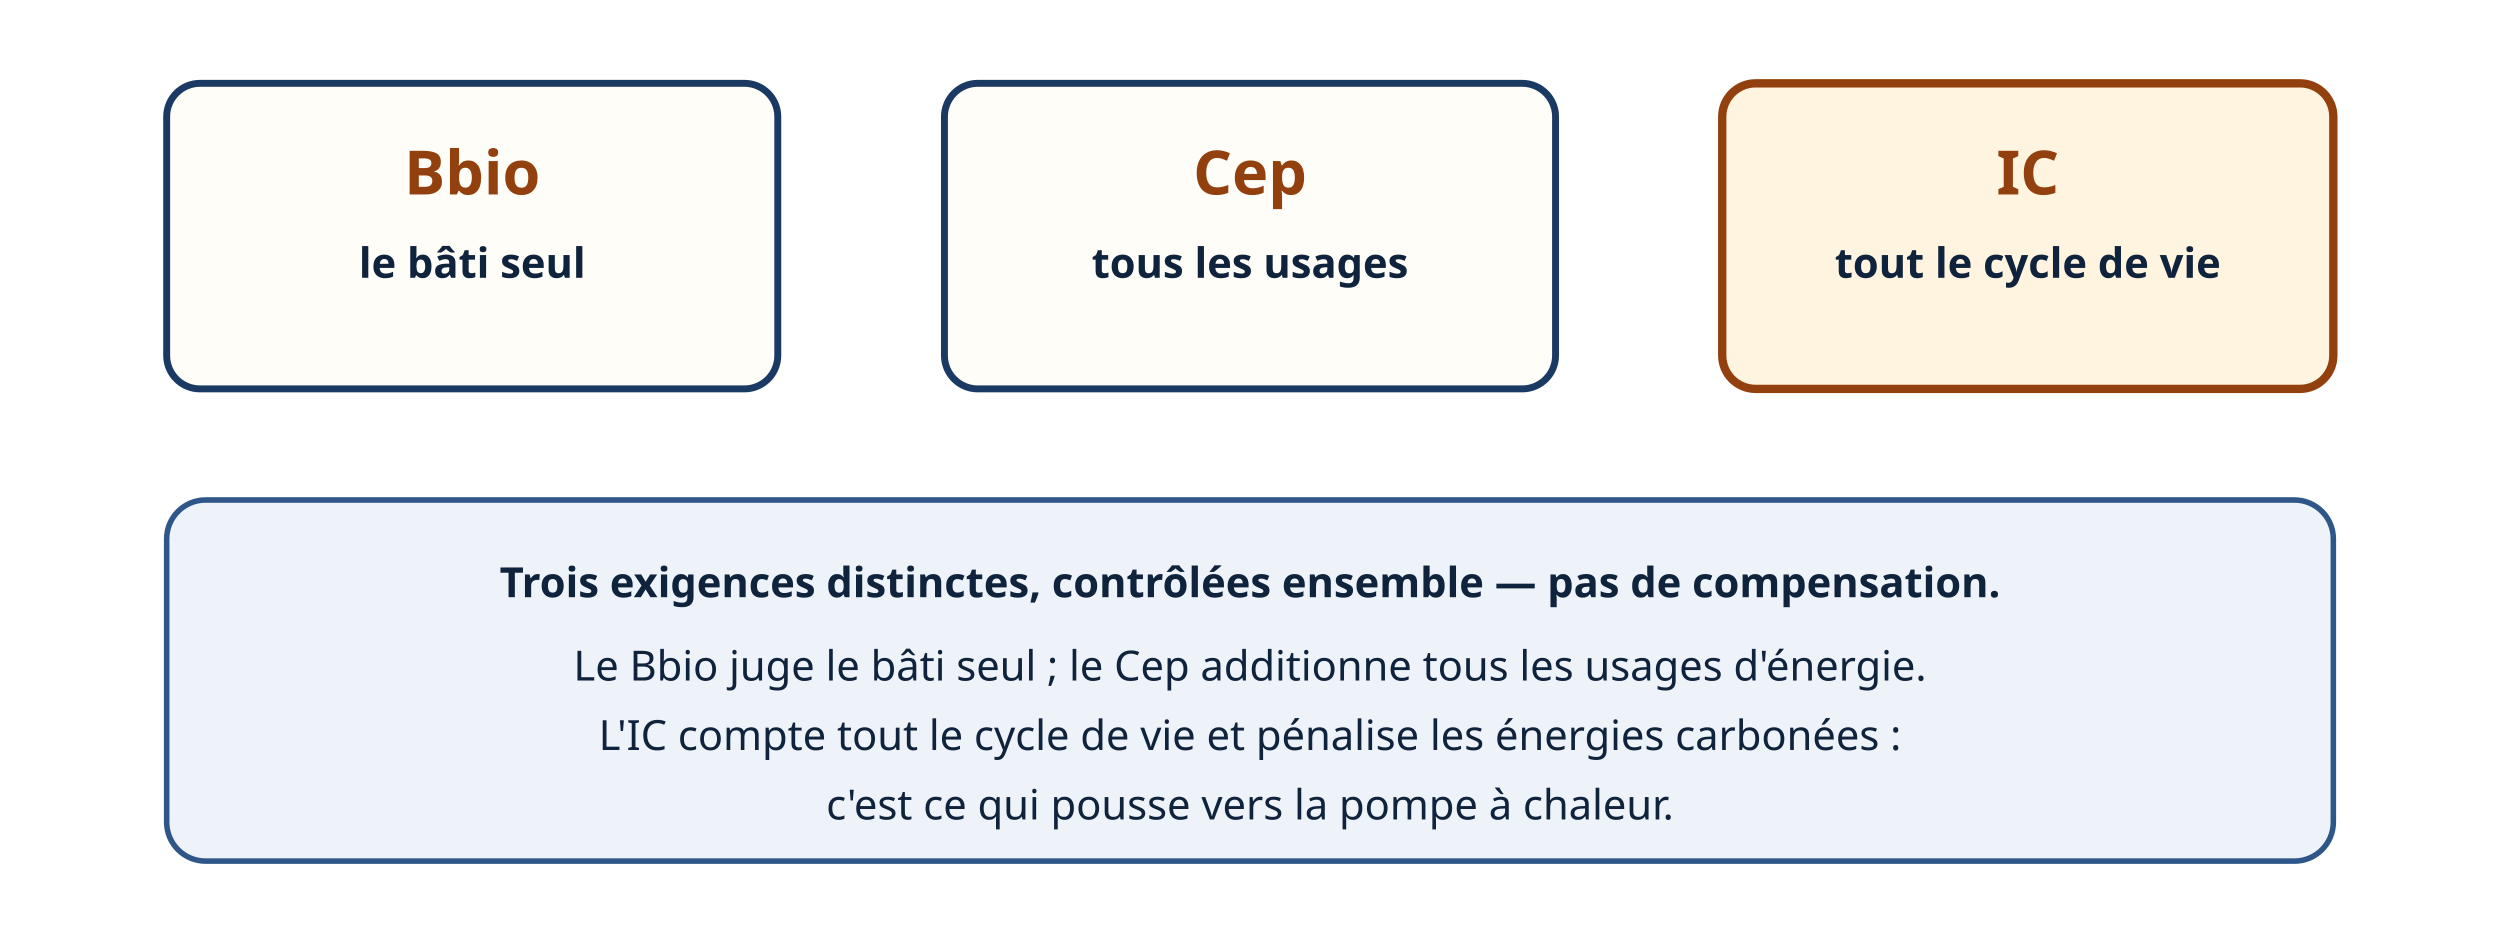
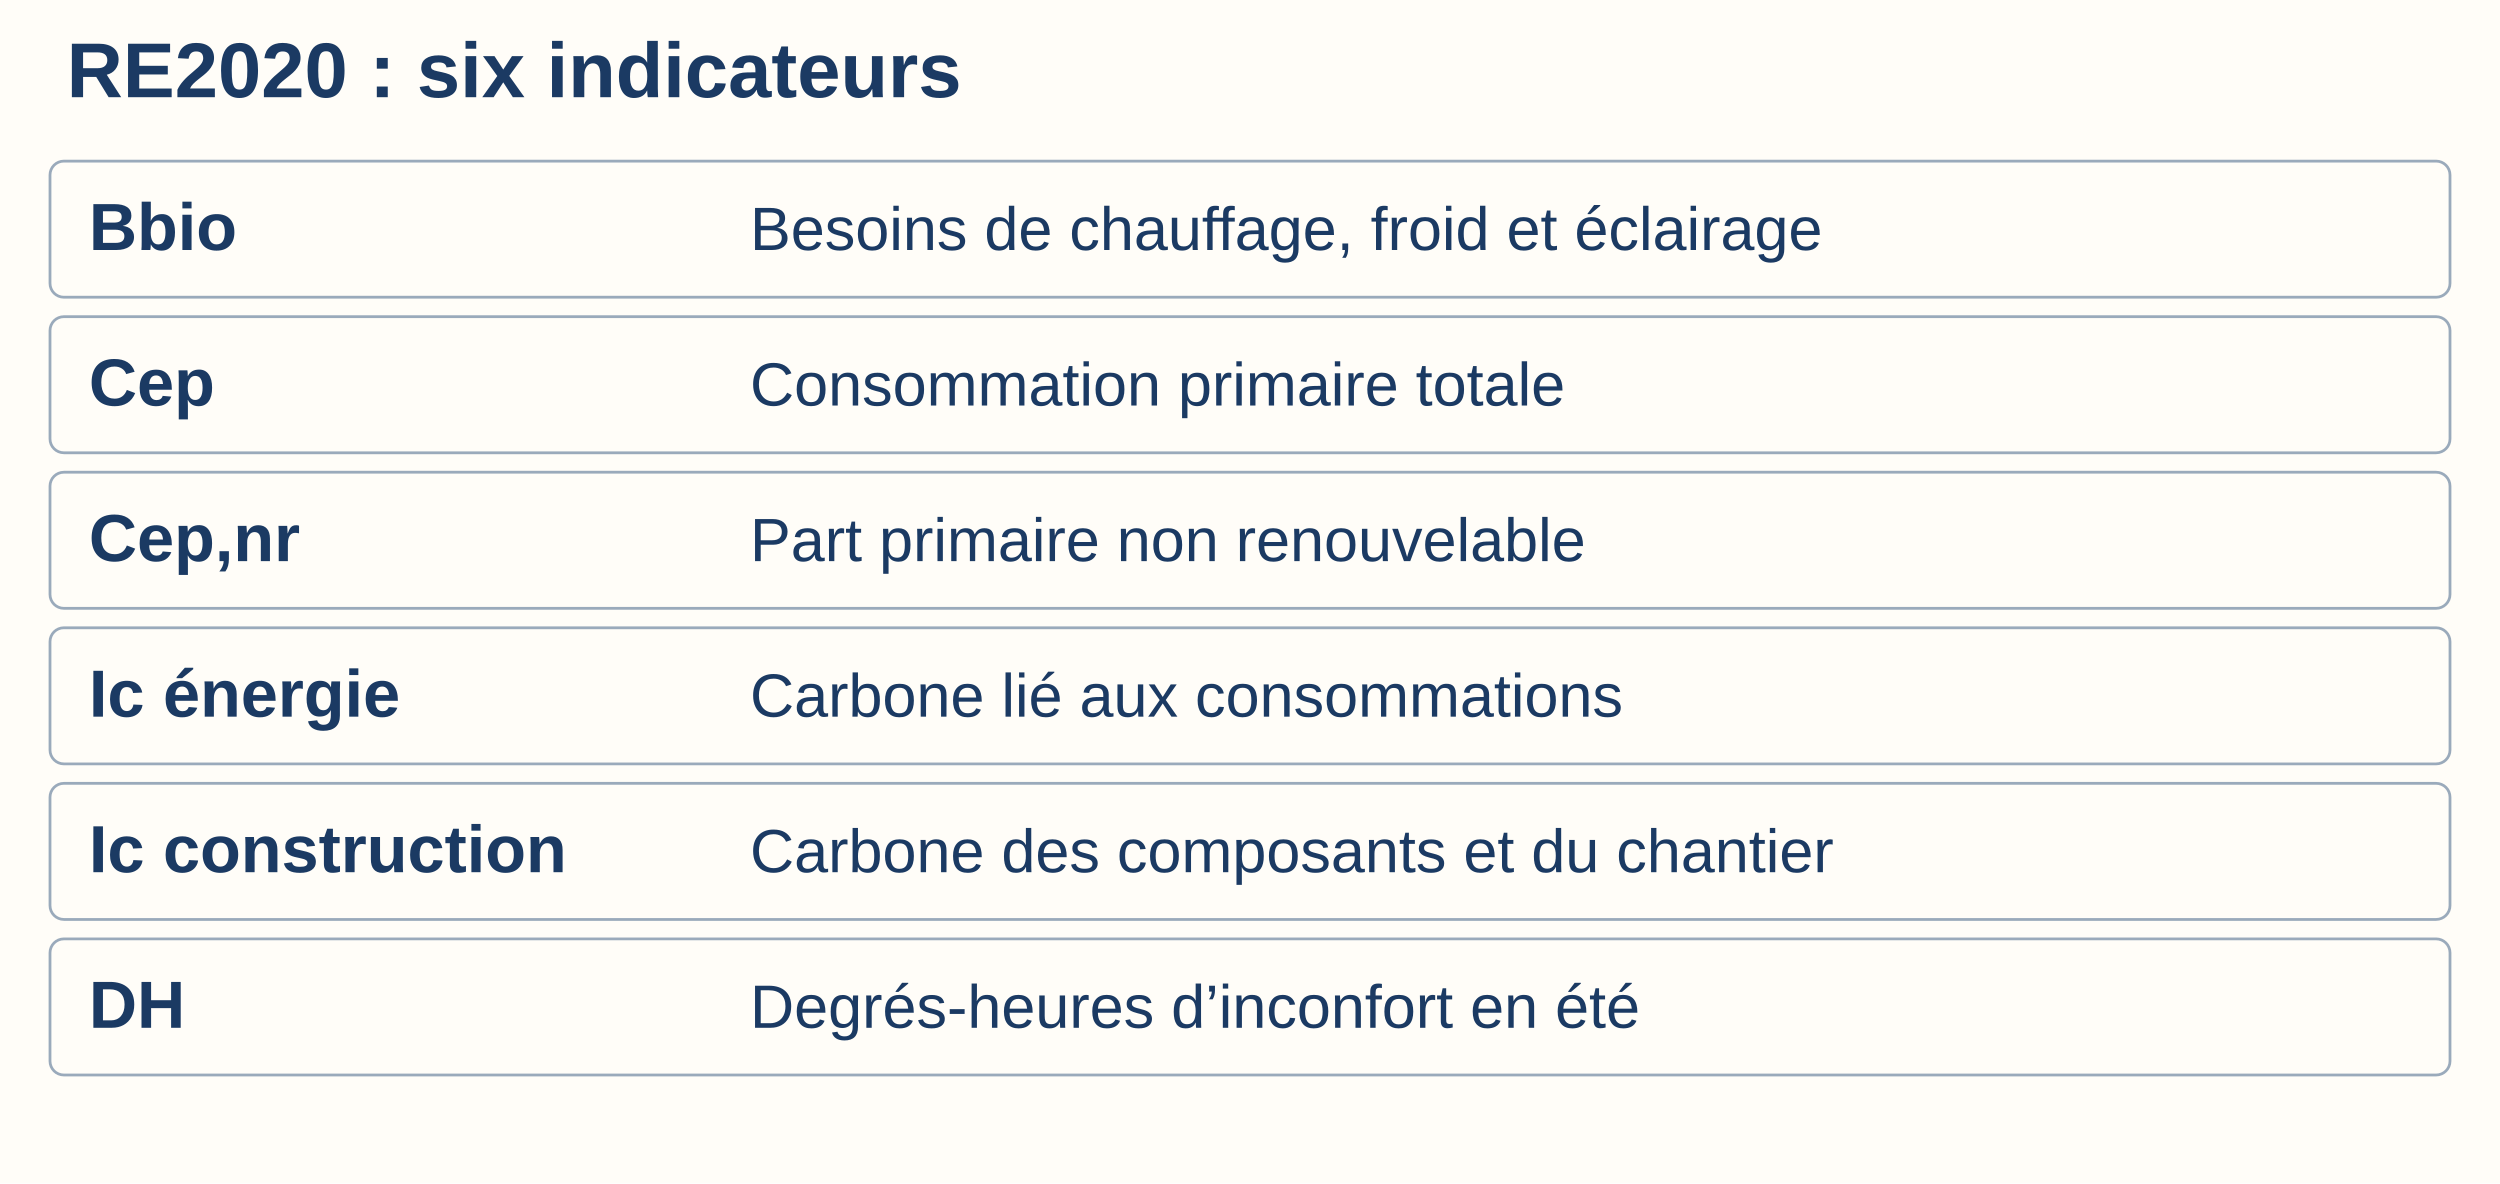
- <svg xmlns="http://www.w3.org/2000/svg" viewBox="0 0 900 340" role="img" aria-labelledby="t-br" aria-describedby="d-br" font-family="Calibri, 'Segoe UI', sans-serif">
-   <style>
-     .sig { font-family:'Trebuchet MS',Calibri,sans-serif; font-weight:bold; font-size:22px; fill:#92400e; }
-     .ttl { font-family:'Trebuchet MS',Calibri,sans-serif; font-weight:bold; font-size:15px; fill:#10233c; }
-     .band{ font-size:15px; fill:#10233c; }
-   </style>
-   <rect x="60" y="30" width="220" height="110" rx="12" fill="#fffdf8" stroke="#1b3a63" stroke-width="2.5" />
-   <text class="sig" x="170" y="70" text-anchor="middle">Bbio</text>
-   <text class="ttl" x="170" y="100" text-anchor="middle">le bâti seul</text>
-   <rect x="340" y="30" width="220" height="110" rx="12" fill="#fffdf8" stroke="#1b3a63" stroke-width="2.5" />
-   <text class="sig" x="450" y="70" text-anchor="middle">Cep</text>
-   <text class="ttl" x="450" y="100" text-anchor="middle">tous les usages</text>
-   <rect x="620" y="30" width="220" height="110" rx="12" fill="#fff4e0" stroke="#92400e" stroke-width="3" />
-   <text class="sig" x="730" y="70" text-anchor="middle">IC</text>
-   <text class="ttl" x="730" y="100" text-anchor="middle">tout le cycle de vie</text>
-   <rect x="60" y="180" width="780" height="130" rx="14" fill="#eef3f9" stroke="#2f5689" stroke-width="2" />
-   <text class="band" x="450" y="215" text-anchor="middle" font-weight="bold">Trois exigences distinctes, contrôlées ensemble — pas de compensation.</text>
-   <text class="band" x="450" y="245" text-anchor="middle">Le Bbio juge le bâti seul ; le Cep additionne tous les usages d'énergie.</text>
-   <text class="band" x="450" y="270" text-anchor="middle">L'IC compte tout le cycle de vie et pénalise les énergies carbonées :</text>
-   <text class="band" x="450" y="295" text-anchor="middle">c'est ce qui pousse vers la pompe à chaleur.</text>
+ <svg xmlns="http://www.w3.org/2000/svg" viewBox="0 0 900 426" role="img" aria-labelledby="title desc">
+   <style>text{font-family:Calibri,Arial,sans-serif;fill:#1b3a63}.label{font-size:24px;font-weight:bold}.value{font-size:22px}</style>
+   <rect width="900" height="100%" fill="#fffdf8" />
+   <text x="24" y="35" font-size="28" font-weight="bold">RE2020 : six indicateurs</text>
+   <rect x="18" y="58" width="864" height="49" rx="5" fill="none" stroke="#9aaabb" />
+   <text x="32" y="90" class="label">Bbio</text>
+   <text x="270" y="90" class="value">Besoins de chauffage, froid et éclairage</text>
+   <rect x="18" y="114" width="864" height="49" rx="5" fill="none" stroke="#9aaabb" />
+   <text x="32" y="146" class="label">Cep</text>
+   <text x="270" y="146" class="value">Consommation primaire totale</text>
+   <rect x="18" y="170" width="864" height="49" rx="5" fill="none" stroke="#9aaabb" />
+   <text x="32" y="202" class="label">Cep,nr</text>
+   <text x="270" y="202" class="value">Part primaire non renouvelable</text>
+   <rect x="18" y="226" width="864" height="49" rx="5" fill="none" stroke="#9aaabb" />
+   <text x="32" y="258" class="label">Ic énergie</text>
+   <text x="270" y="258" class="value">Carbone lié aux consommations</text>
+   <rect x="18" y="282" width="864" height="49" rx="5" fill="none" stroke="#9aaabb" />
+   <text x="32" y="314" class="label">Ic construction</text>
+   <text x="270" y="314" class="value">Carbone des composants et du chantier</text>
+   <rect x="18" y="338" width="864" height="49" rx="5" fill="none" stroke="#9aaabb" />
+   <text x="32" y="370" class="label">DH</text>
+   <text x="270" y="370" class="value">Degrés-heures d’inconfort en été</text>
</svg>
